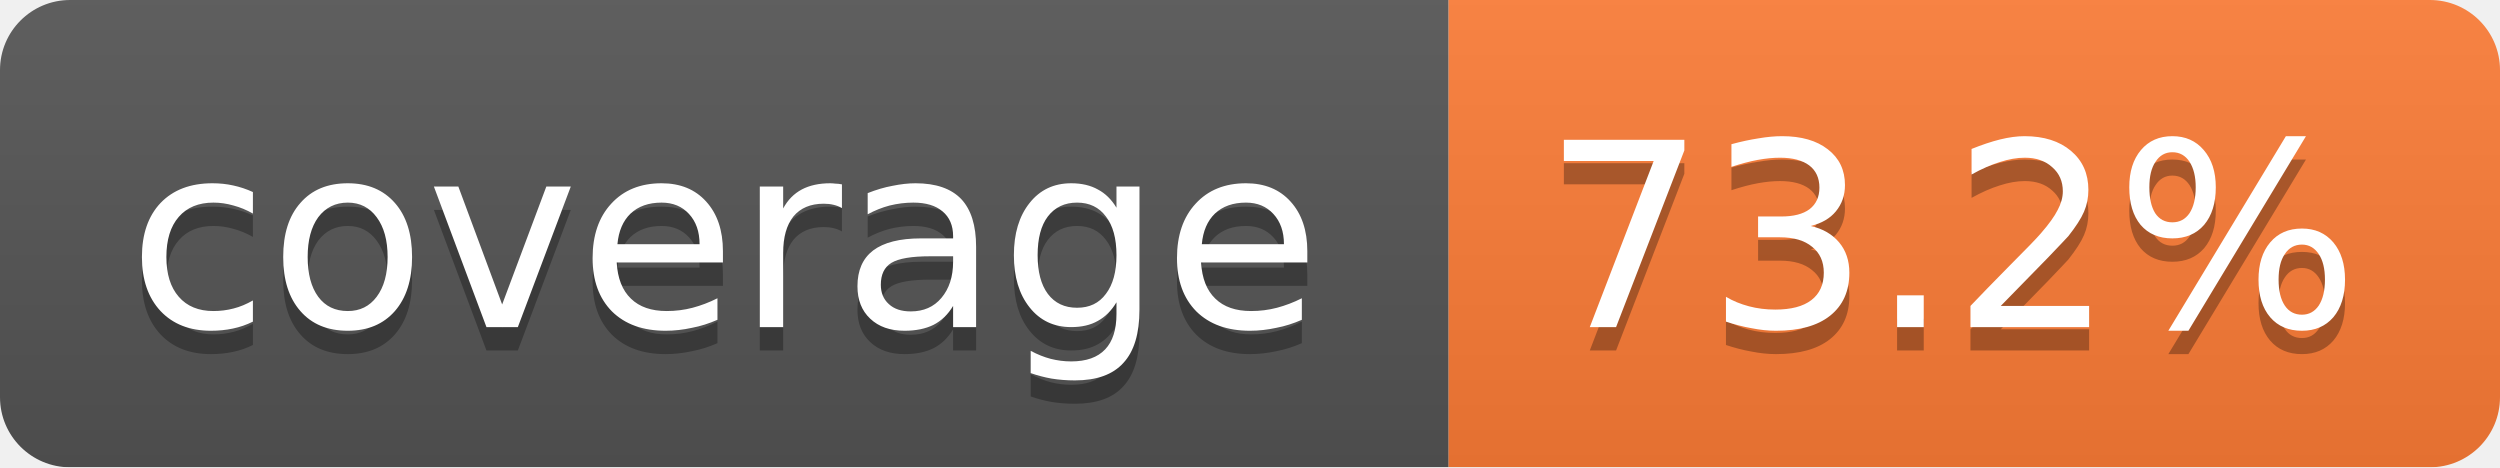
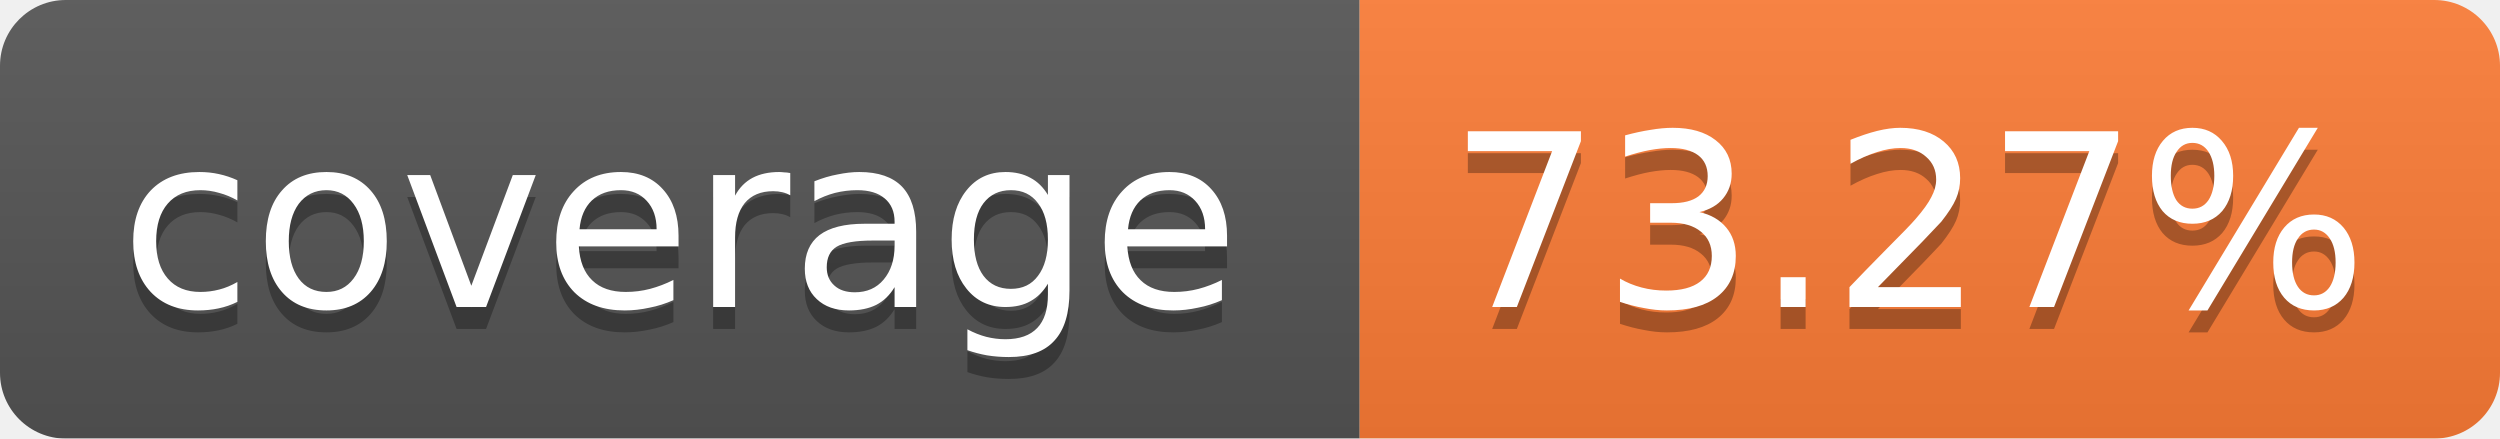
- <svg xmlns="http://www.w3.org/2000/svg" width="107" height="20">
+ <svg xmlns="http://www.w3.org/2000/svg" width="114" height="20">
  <linearGradient id="b" x2="0" y2="100%">
    <stop offset="0" stop-color="#bbb" stop-opacity=".1" />
    <stop offset="1" stop-opacity=".1" />
  </linearGradient>
  <mask id="a">
-     <rect width="107" height="20" rx="3" fill="#fff" />
+     <rect width="114" height="20" rx="3" fill="#fff" />
  </mask>
  <g mask="url(#a)">
    <path fill="#555" d="M0 0h62v20H0z" />
-     <path fill="#FE7D37" d="M62 0h45v20H62z" />
-     <path fill="url(#b)" d="M0 0h107v20H0z" />
+     <path fill="#FE7D37" d="M62 0h52v20H62z" />
+     <path fill="url(#b)" d="M0 0h114v20H0z" />
  </g>
  <g fill="#fff" text-anchor="middle" font-family="Verdana,DejaVu Sans,Geneva,sans-serif" font-size="11">
    <text x="31" y="15" fill="#010101" fill-opacity=".3">coverage</text>
    <text x="31" y="14">coverage</text>
-     <text x="83.5" y="15" fill="#010101" fill-opacity=".3">73.2%</text>
-     <text x="83.5" y="14">73.2%</text>
+     <text x="87" y="15" fill="#010101" fill-opacity=".3">73.27%</text>
+     <text x="87" y="14">73.27%</text>
  </g>
</svg>
